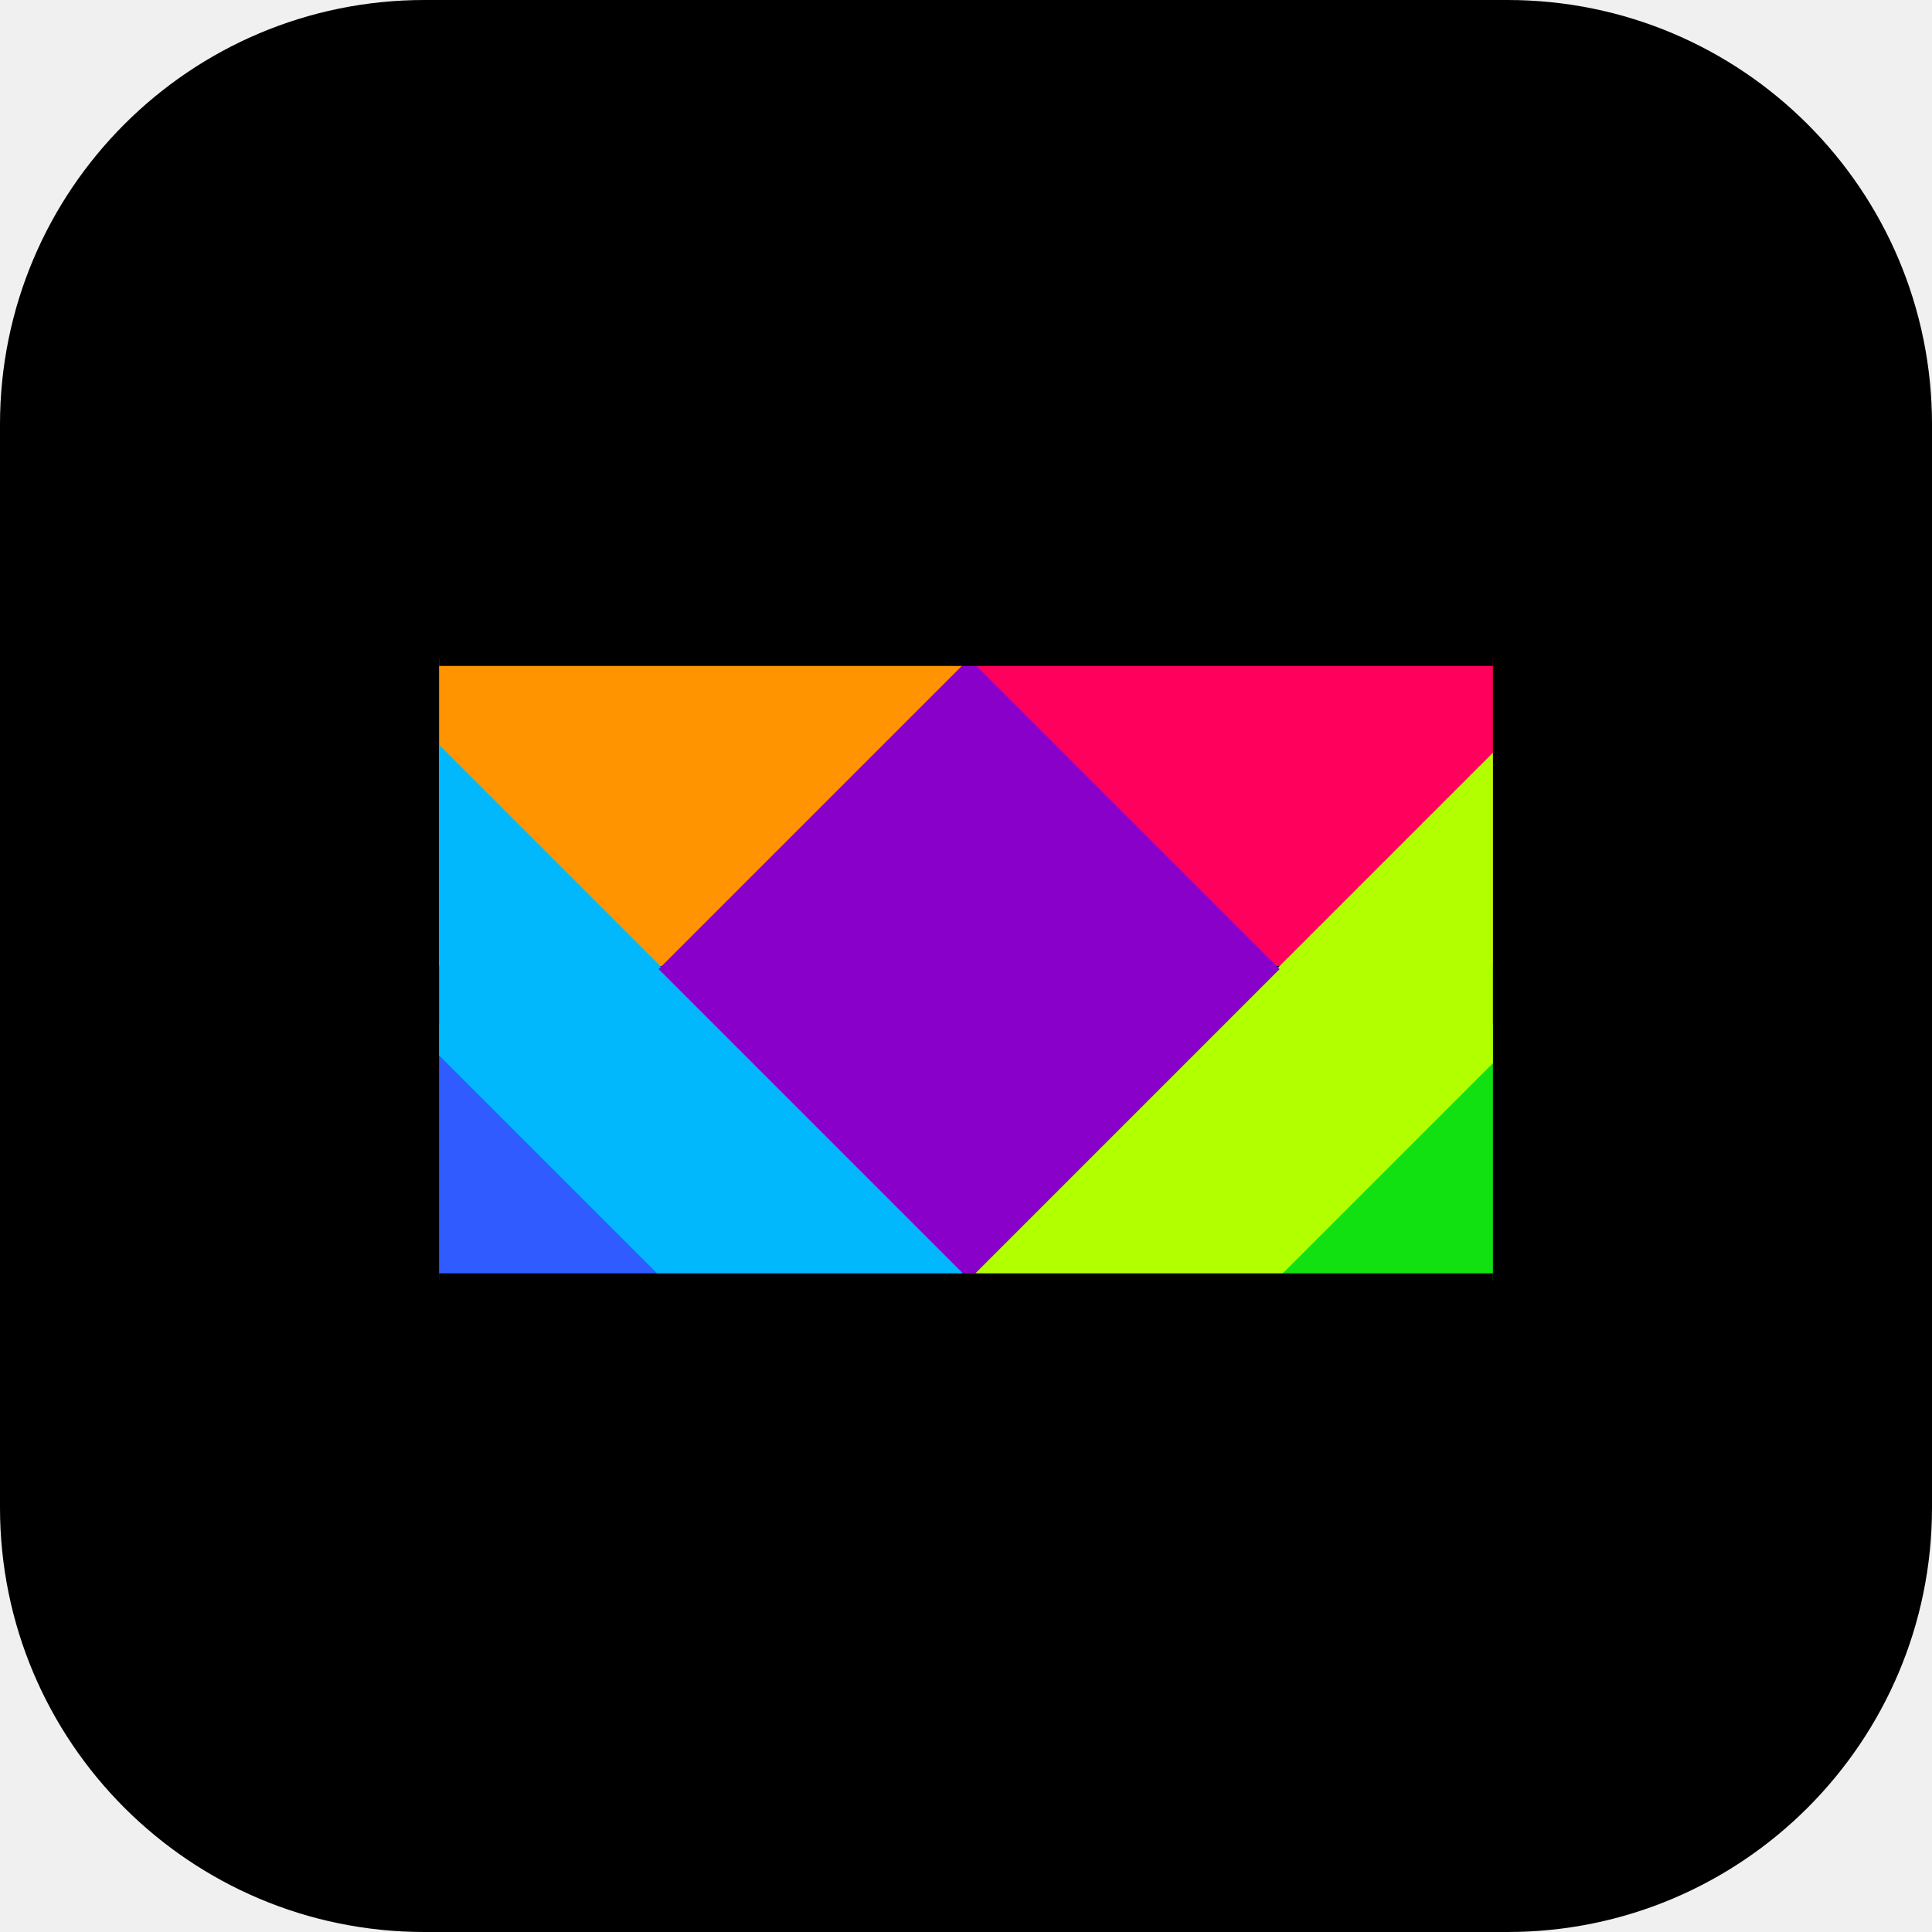
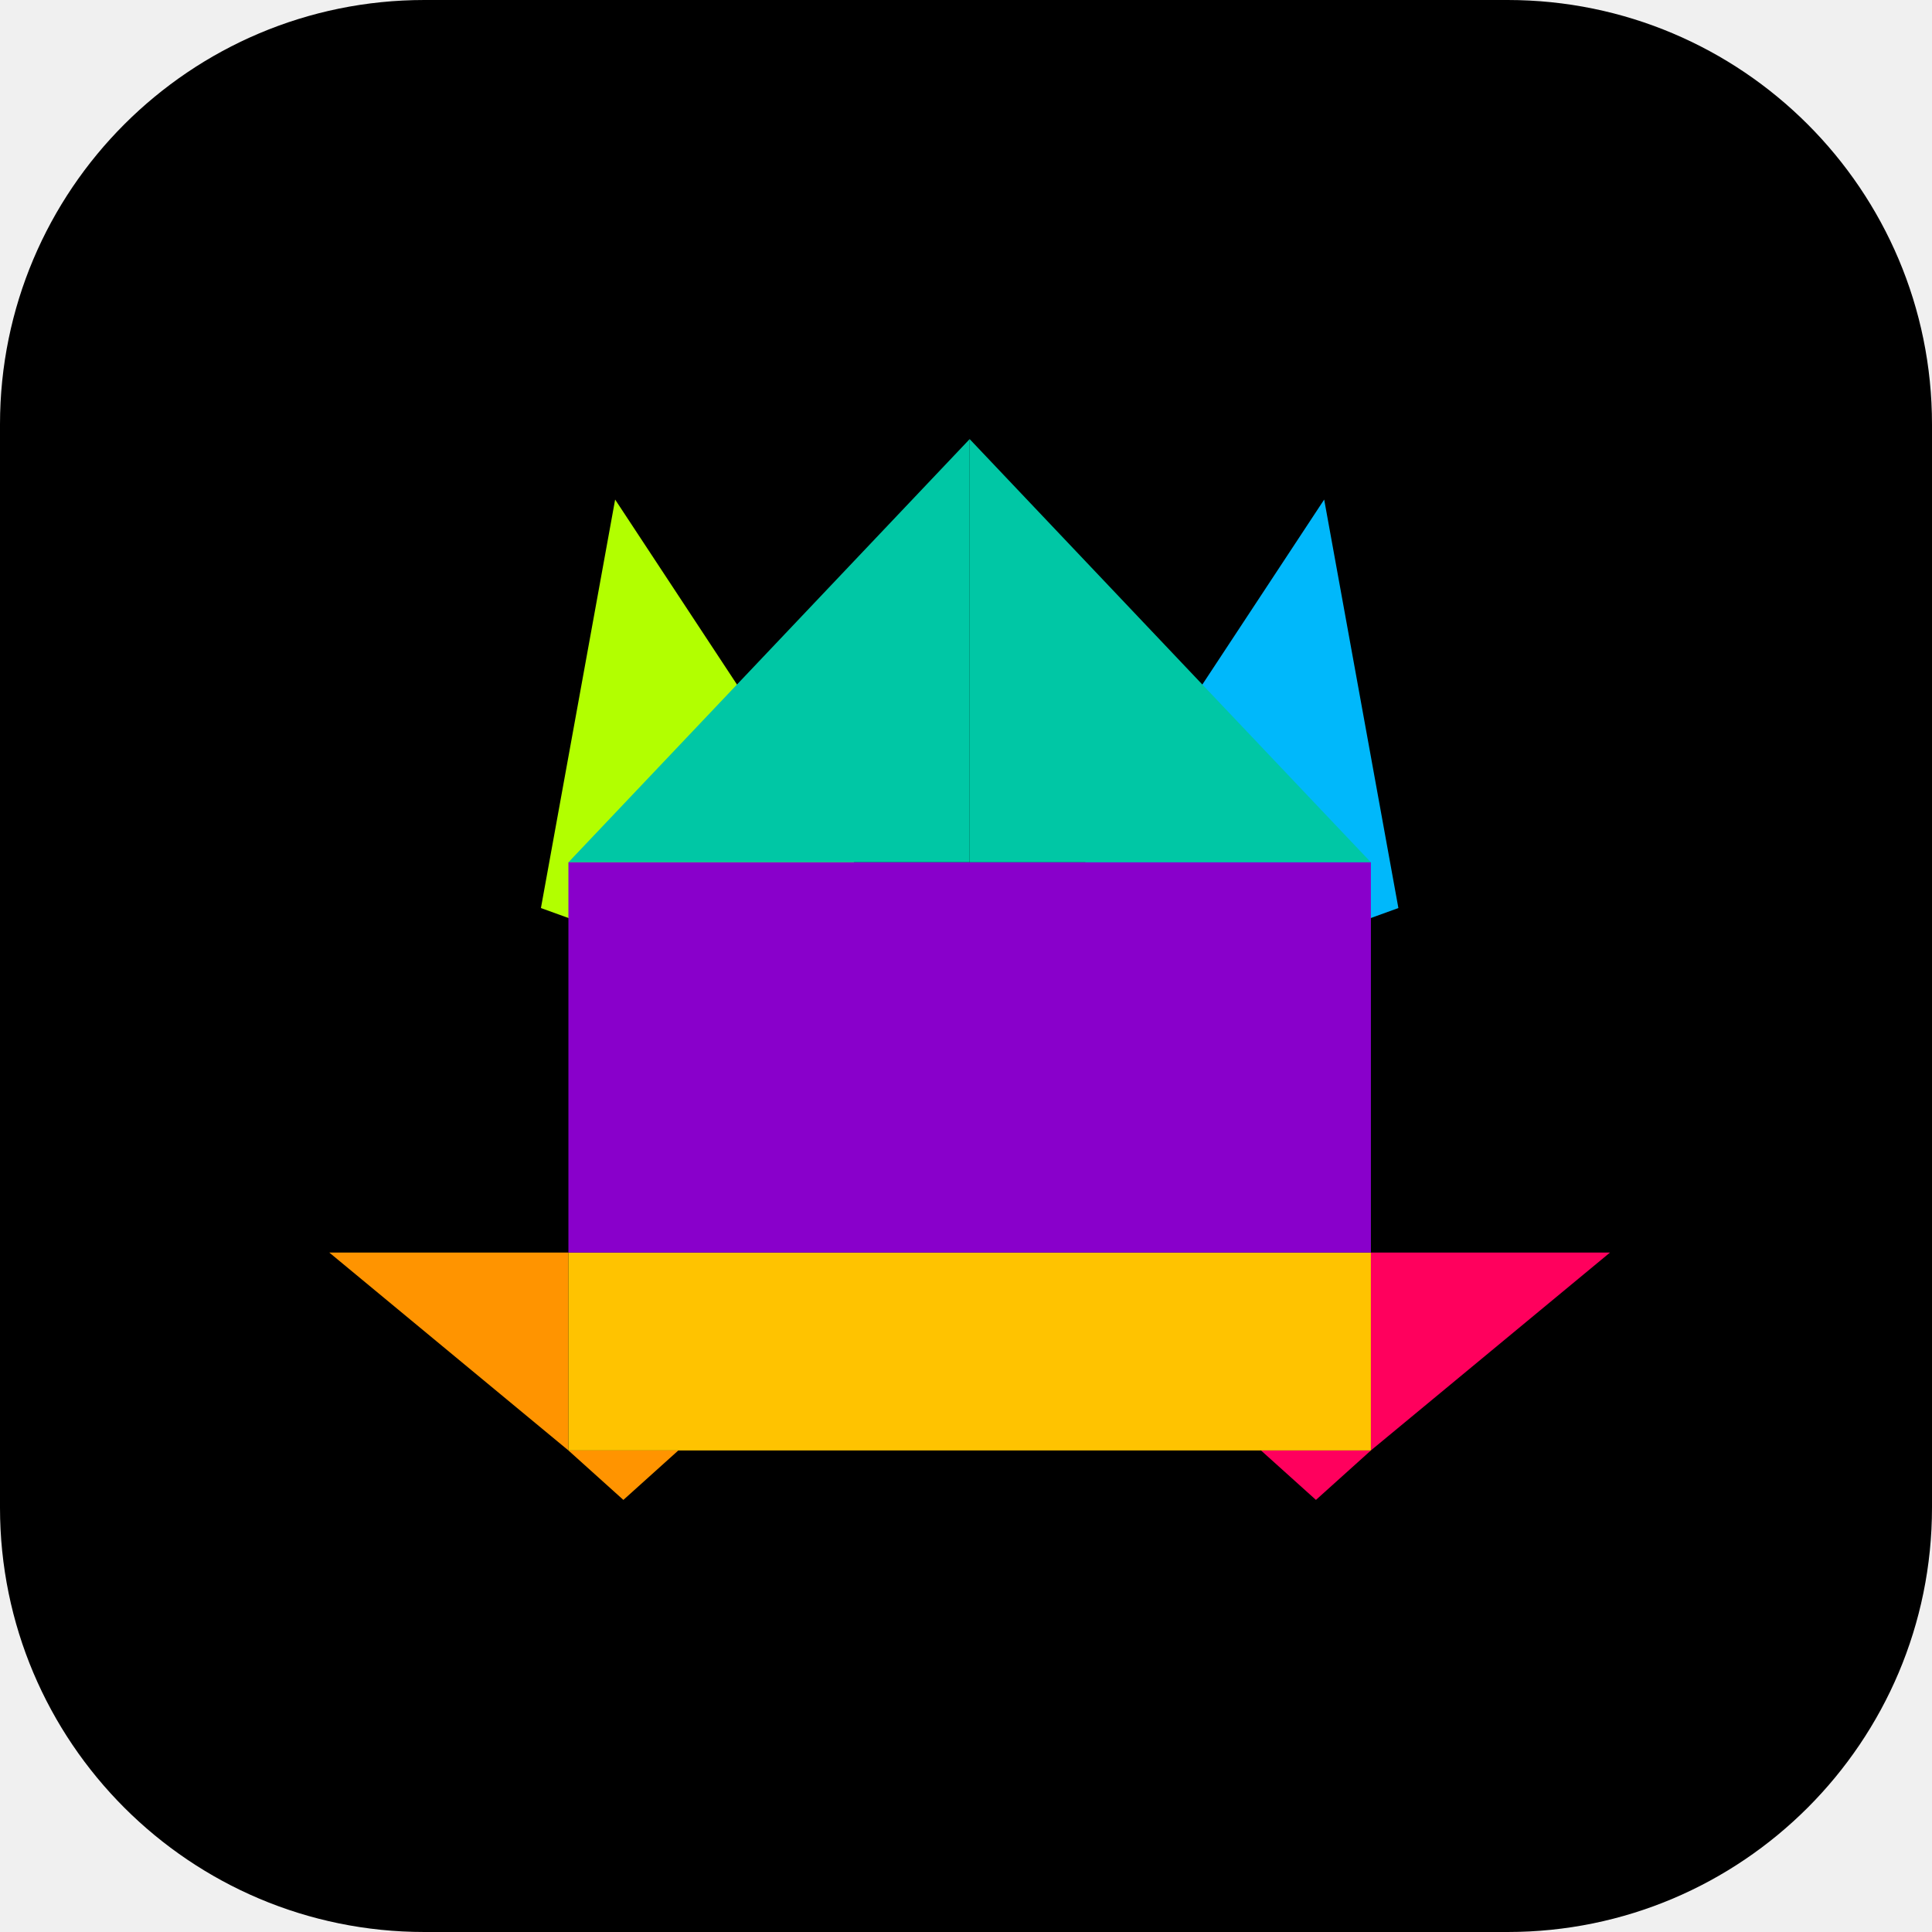
<svg xmlns="http://www.w3.org/2000/svg" width="264" height="264" viewBox="0 0 264 264" fill="none">
  <rect width="264" height="264" rx="58" fill="black" />
-   <g clip-path="url(#clip0_2012_995)">
-     <path d="M132 90H204V132H132V90Z" fill="#FF005D" />
-     <path d="M60 90H133V132H60V90Z" fill="#FF9400" />
-     <path d="M204 140L204 175L168 175L168 140L204 140Z" fill="#11E111" />
-     <rect x="132" y="174.853" width="120" height="30" transform="rotate(-45 132 174.853)" fill="#B2FF00" />
-     <path d="M60 140H96V175H60V140Z" fill="#305BFF" />
-     <rect x="111.853" y="196.066" width="120" height="30" transform="rotate(-135 111.853 196.066)" fill="#00B8FB" />
-     <rect x="90" y="132.426" width="60" height="60" transform="rotate(-45 90 132.426)" fill="#8900CB" />
-     <rect x="60" y="174" width="144" height="30" fill="black" />
-     <rect x="60" y="61" width="144" height="30" fill="black" />
-   </g>
-   <defs>
-     <clipPath id="clip0_2012_995">
-       <rect width="144" height="144" fill="white" transform="translate(60 60)" />
-     </clipPath>
-   </defs>
+   <path d="M77.672 198.197V171.159H45L77.672 198.197Z" fill="#FF9400" />
+   <path d="M187.328 198.196L220 171.158H187.328V198.196Z" fill="#FF005D" />
+   <path d="M85.182 204.957L92.693 198.197H77.672L85.182 204.957Z" fill="#FF9400" />
+   <path d="M179.818 204.956L187.328 198.196H172.307L179.818 204.956Z" fill="#FF005D" />
+   <path d="M84.056 68.262L135.504 146.373L73.916 124.081L84.056 68.262Z" fill="#B2FF00" />
+   <path d="M180.944 68.262L129.496 146.373L191.084 124.081L180.944 68.262Z" fill="#00B8FB" />
+   <path d="M77.672 171.159H187.328V198.197H77.672V171.159Z" fill="#FFC300" />
+   <path d="M132.5 60L77.672 117.832H132.5V60Z" fill="#00C7A5" />
+   <path d="M132.5 60.001L187.328 117.833H132.5V60.001Z" fill="#00C7A5" />
+   <path d="M77.672 171.159H187.328V117.833H77.672V171.159Z" fill="#8900CB" />
</svg>
